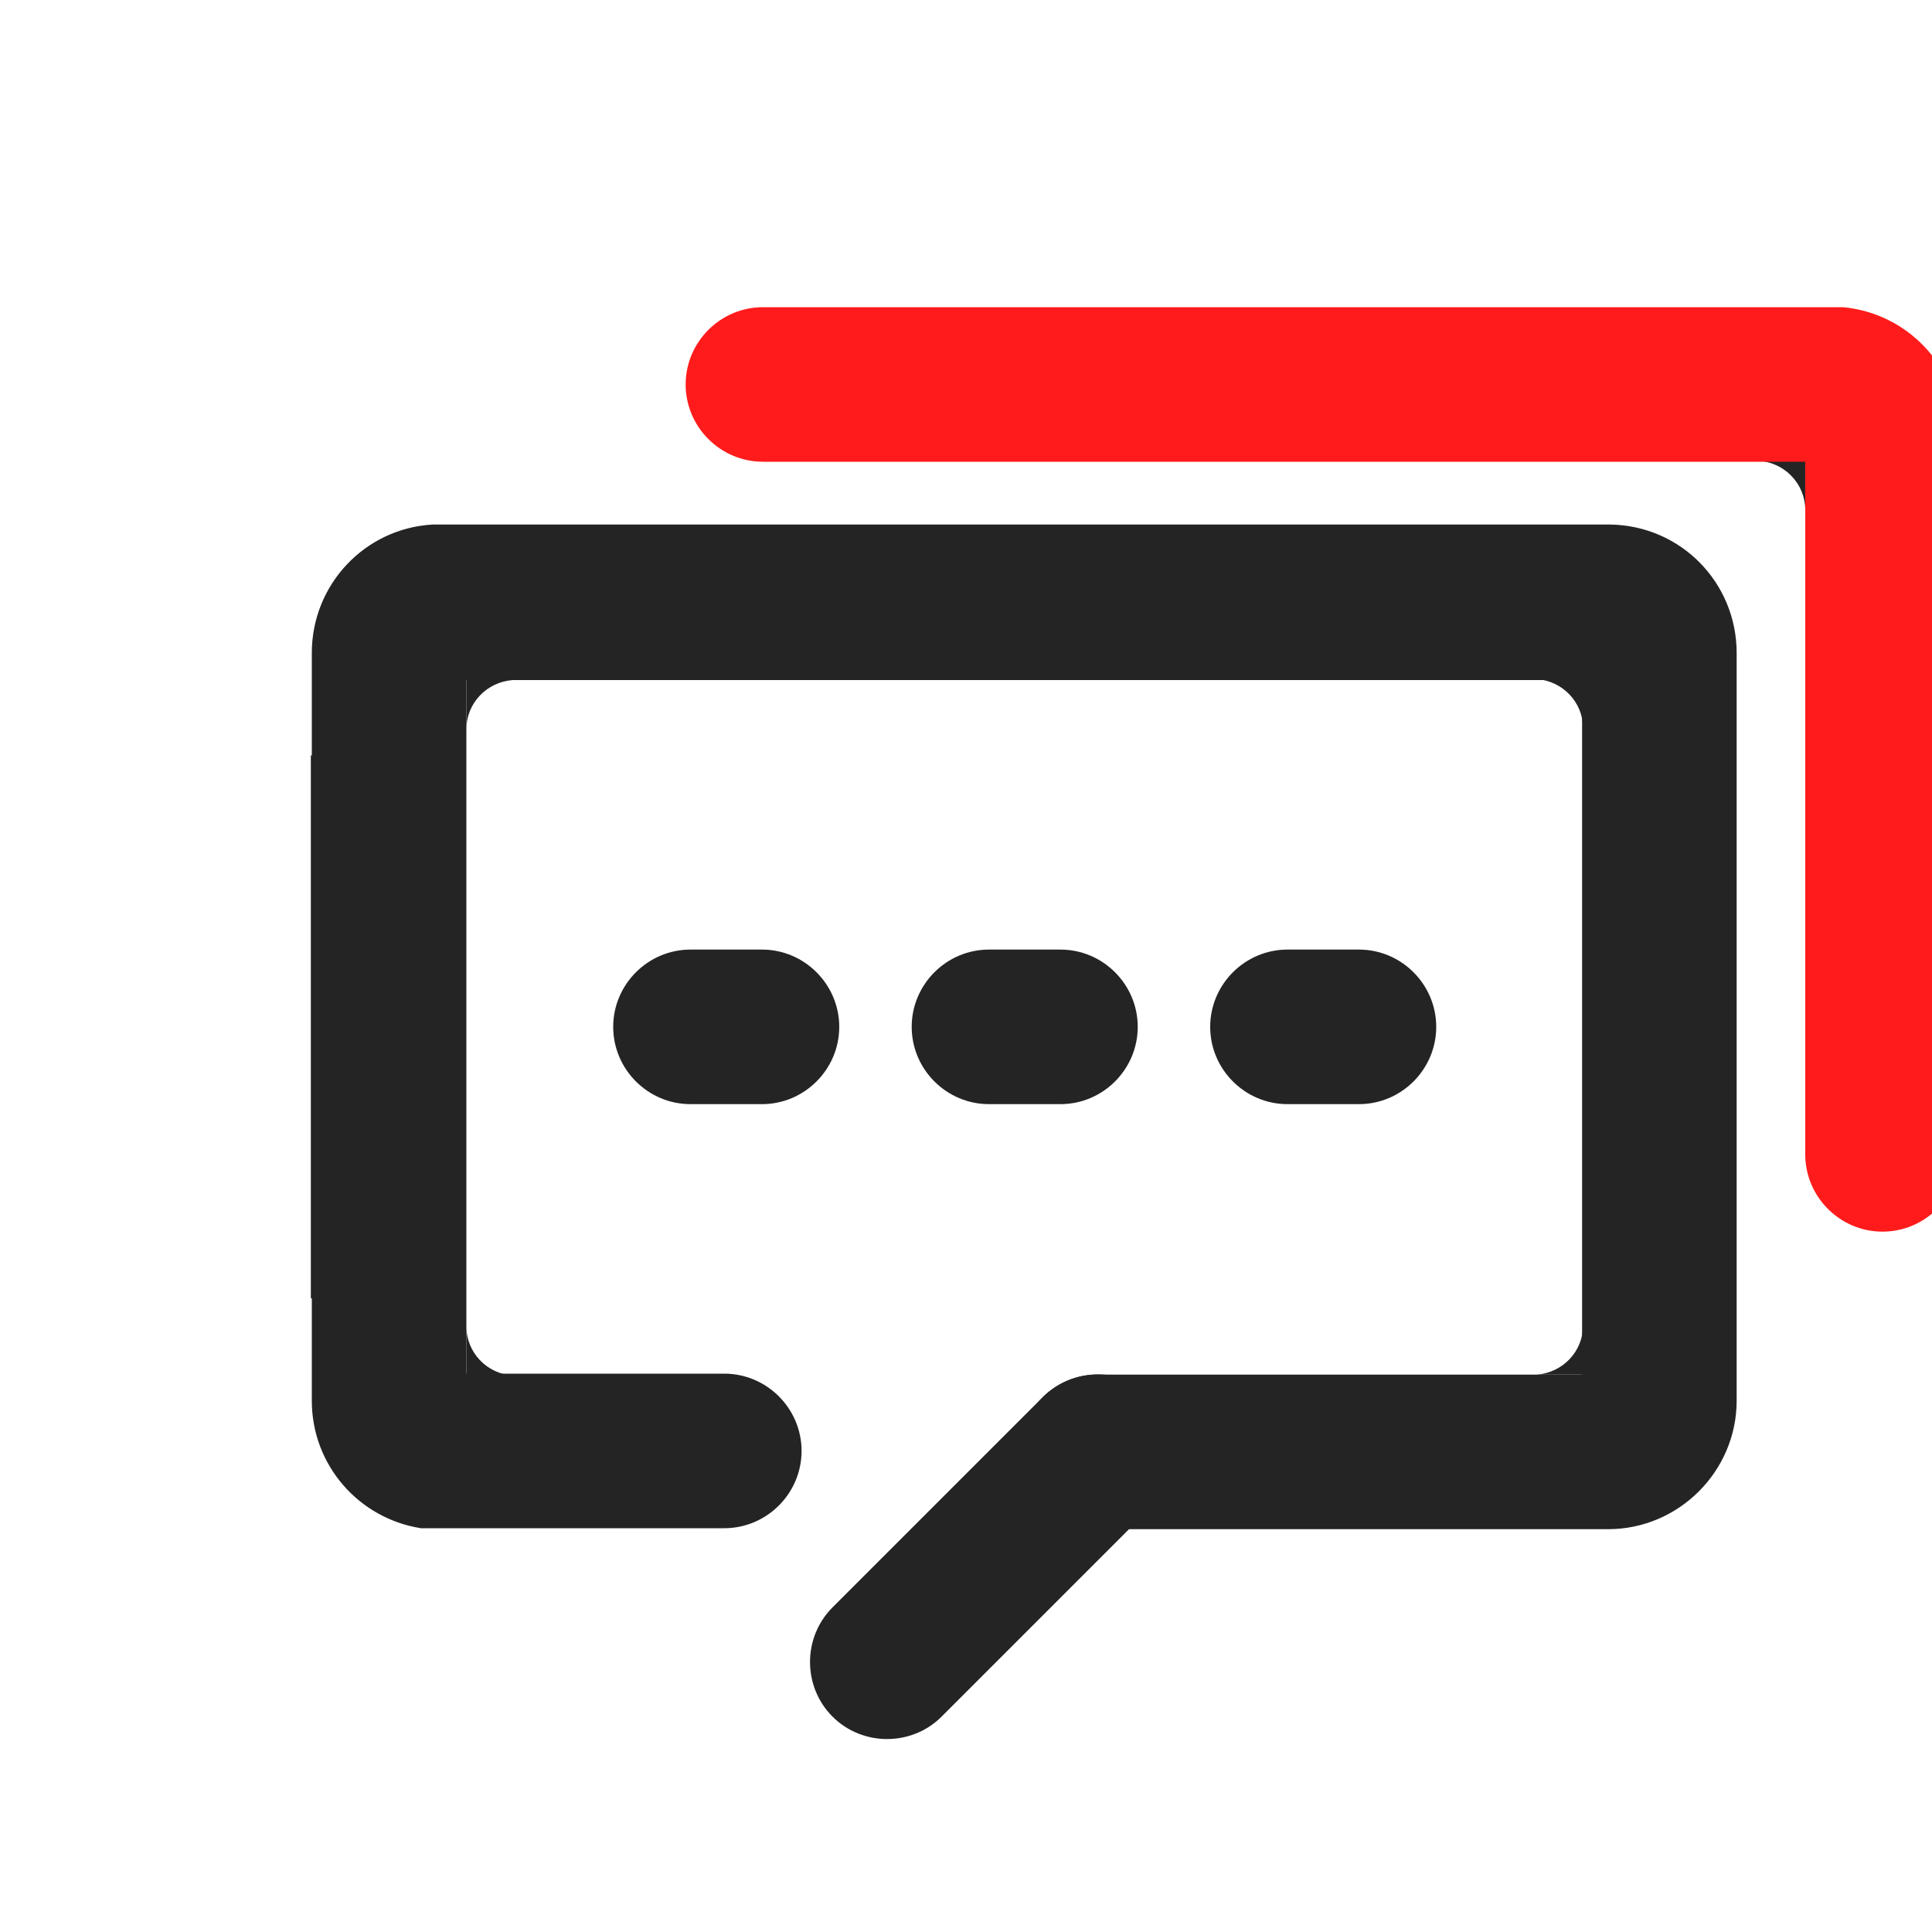
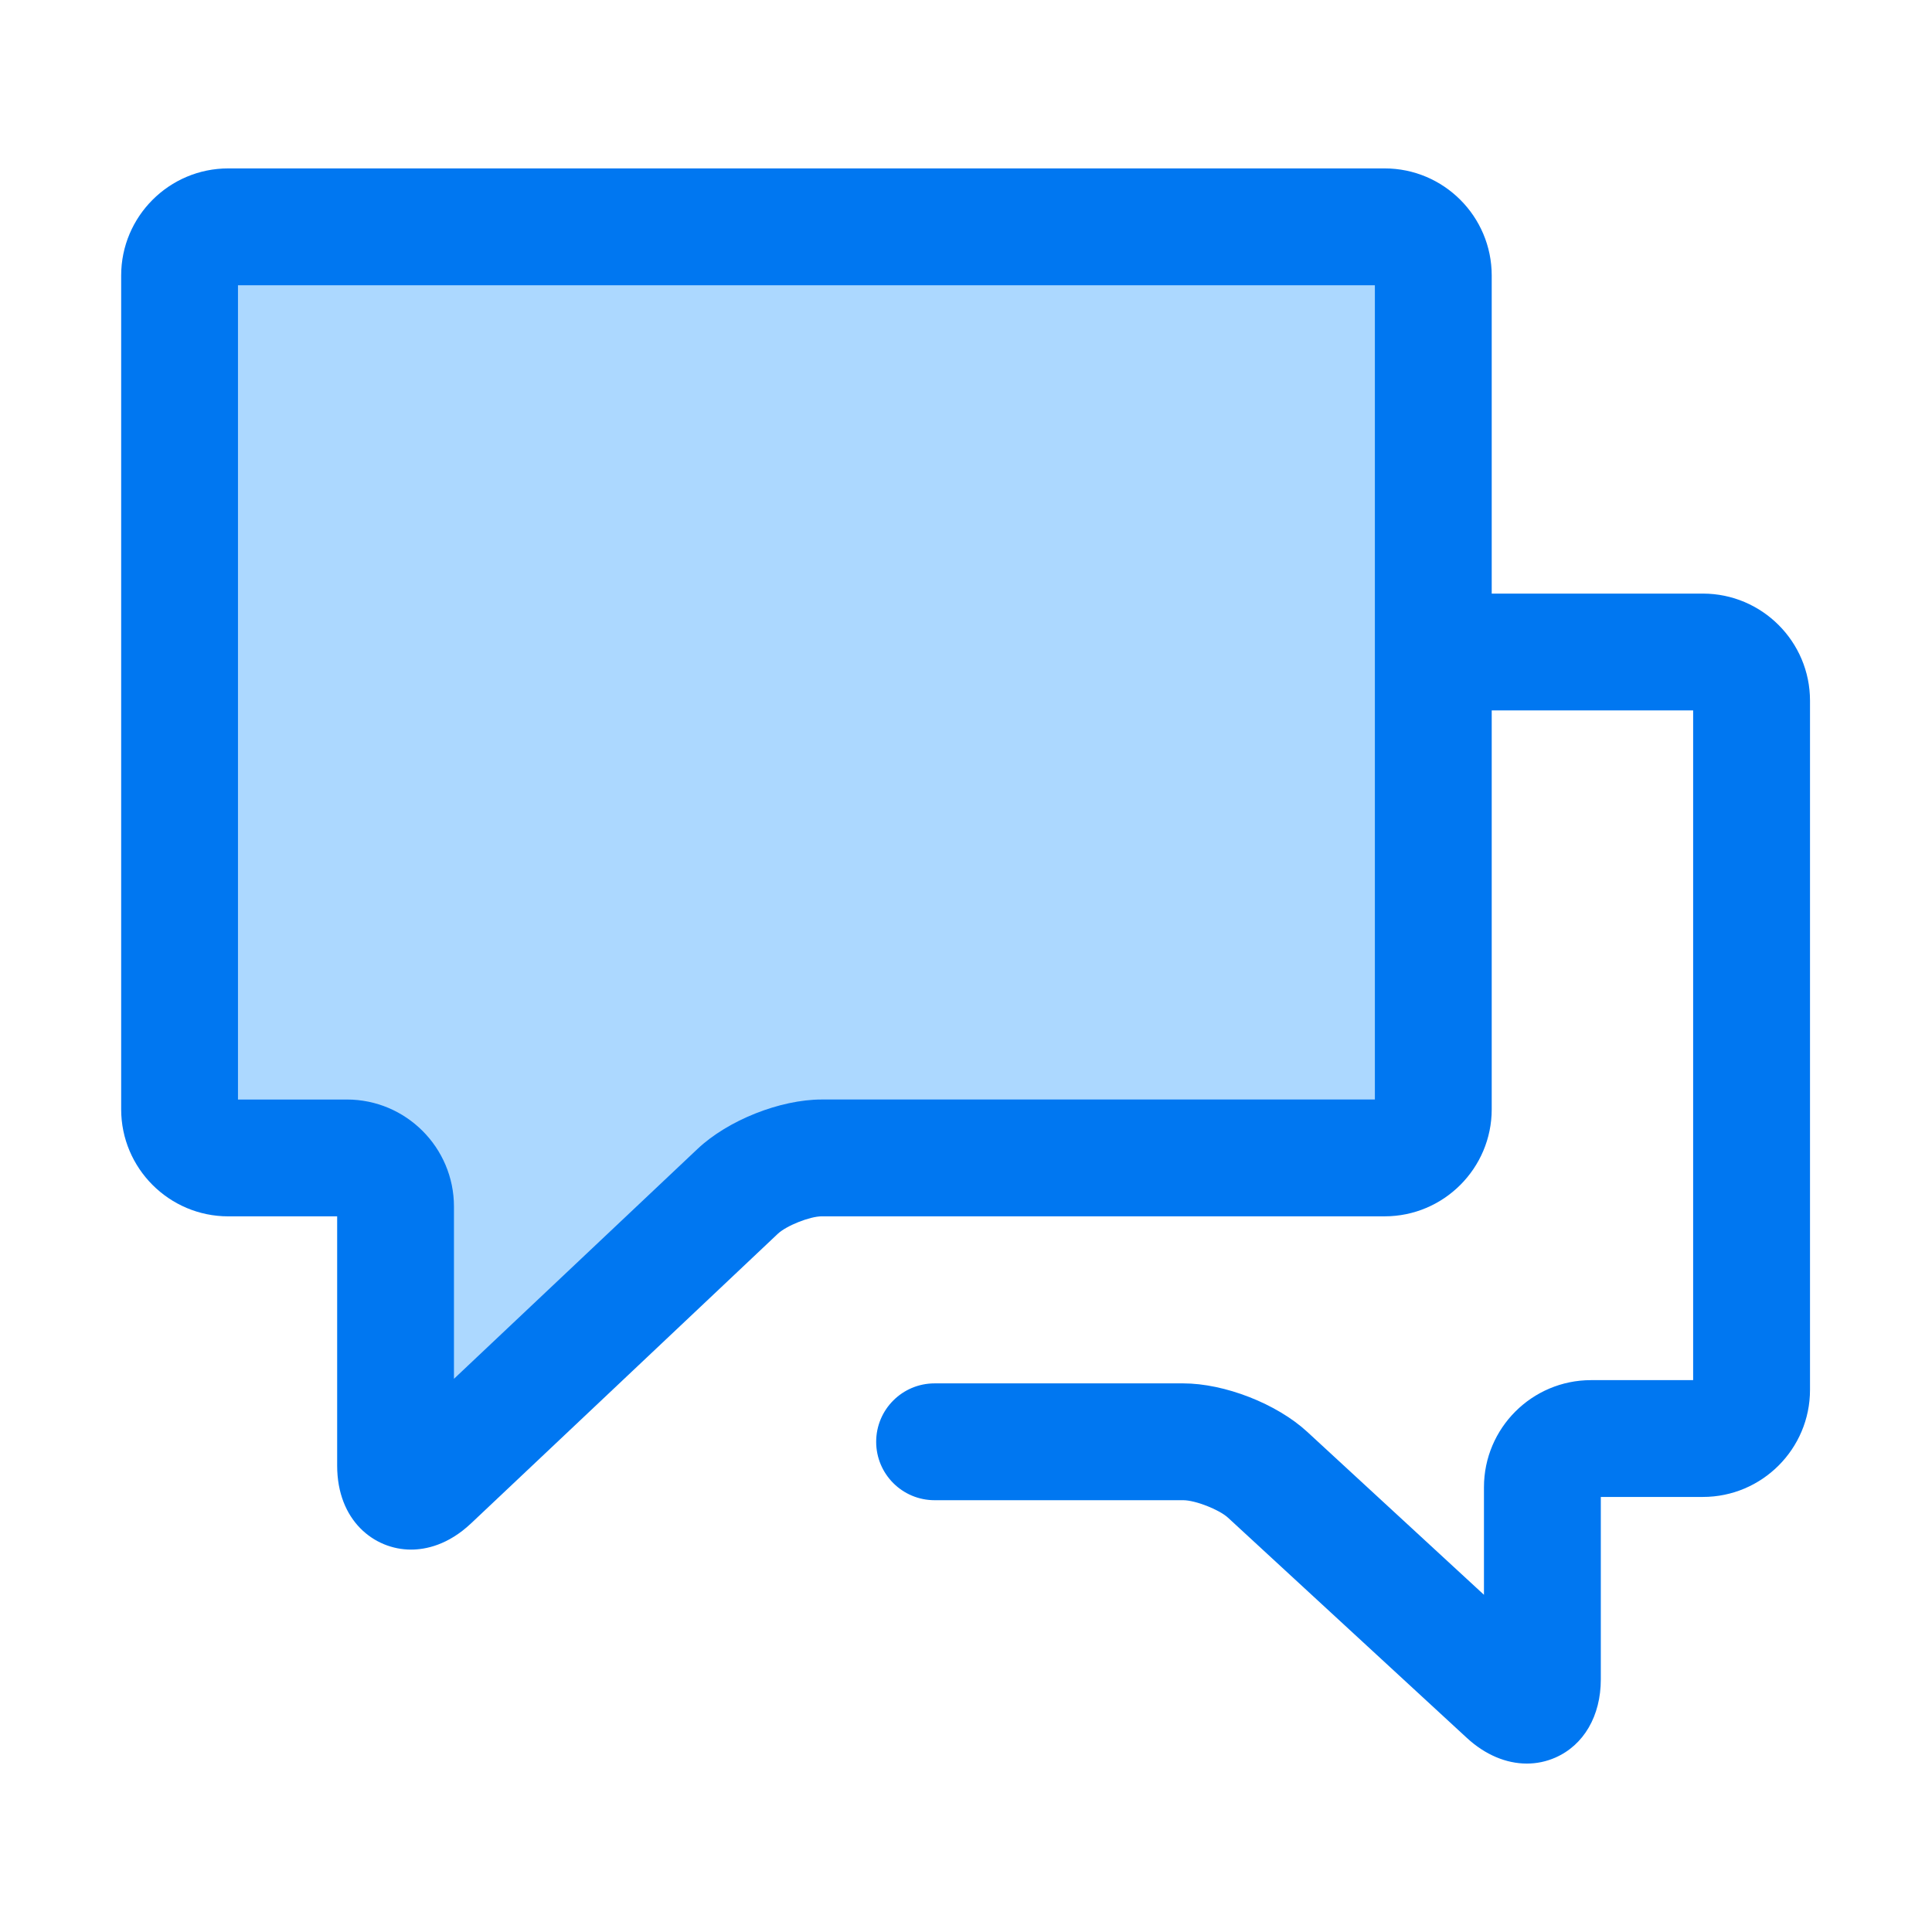
- <svg xmlns="http://www.w3.org/2000/svg" t="1710405317591" class="icon" viewBox="-90 0 1024 1024" version="1.1" p-id="17387" width="25" height="25">
-   <path d="M749.056 728.576h-40.96 16.384c13.824-1.024 24.576-12.288 24.576-26.112v26.112z m-591.872 0.512h40.96-16.384c-13.824-1.024-24.576-12.288-24.576-26.112v26.112z m591.872-369.152h-40.96 16.384c13.824 1.024 24.576 12.288 24.576 26.112v-26.112z m117.76-115.712h-40.96 16.384c13.824 1.024 24.576 12.288 24.576 26.112v-26.112zM157.184 360.448h40.96-16.384c-13.824 1.024-24.576 12.288-24.576 26.112v-26.112z m363.52 379.904c15.872 15.872 15.872 41.984 0 57.856l-111.616 111.616c-15.872 15.872-41.984 15.872-57.856 0s-15.872-41.984 0-57.856l111.616-111.616c16.384-15.872 41.984-15.872 57.856 0z m-165.888-196.096c0 22.528-18.432 40.96-40.96 40.96h-37.888c-22.528 0-40.96-18.432-40.96-40.96s18.432-40.96 40.96-40.96h37.888c22.528 0 40.96 18.432 40.96 40.96z m158.208 0c0 22.528-18.432 40.96-40.96 40.96h-37.888c-22.528 0-40.96-18.432-40.96-40.96s18.432-40.96 40.96-40.96h37.888c22.528 0 40.96 18.432 40.96 40.96z m158.208 0c0 22.528-18.432 40.96-40.96 40.96h-37.888c-22.528 0-40.96-18.432-40.96-40.96s18.432-40.96 40.96-40.96h37.888c22.528 0 40.96 18.432 40.96 40.96z" fill="#242424" p-id="17388" />
-   <path d="M707.584 810.496h54.784c37.376 0 68.096-30.72 68.096-68.096V346.112c0-37.376-29.696-67.584-67.072-68.096H139.264c-35.84 2.048-64 31.744-64 68.096v54.272h-0.512v287.744h0.512V742.4c0 34.304 25.088 62.464 57.856 67.584h160.768c22.528 0 40.96-18.432 40.96-40.96s-18.432-40.96-40.96-40.96H157.184V360.448h591.36v368.128H491.52c-22.528 0-40.96 18.432-40.96 40.96s18.432 40.96 40.96 40.96h216.064z" fill="#242424" p-id="17389" />
-   <path d="M886.784 162.816H314.368c-22.528 0-40.96 18.432-40.96 40.96s18.432 40.96 40.96 40.96h552.448v367.104c0 22.528 18.432 40.96 40.96 40.96s40.96-18.432 40.96-40.96v-384c-1.536-34.304-28.16-61.952-61.952-65.024z" fill="#FF1B1B" p-id="17390" />
+ <svg xmlns="http://www.w3.org/2000/svg" t="1685776747727" class="icon" viewBox="0 0 1024 1024" version="1.1" p-id="3277" width="30" height="30">
+   <path d="M217.85 821.32c-19.46 0-39.15-15.29-39.15-44.51V644.69h-57.73c-31.29 0-56.75-25.46-56.75-56.75V146.02c0-31.29 25.46-56.76 56.75-56.76h612.92c31.3 0 56.75 25.46 56.75 56.76v441.91c0 31.3-25.46 56.75-56.75 56.75H435.57c-6.31 0-18.73 4.94-23.32 9.26L249.67 807.42c-12.18 11.49-24.03 13.9-31.82 13.9z" fill="#0077F1" p-id="3278" />
+   <path d="M126.13 582.77h57.73c31.3 0 56.75 25.46 56.75 56.75v91.28l129.13-121.88c16.06-15.15 43.74-26.16 65.82-26.16h293.15V151.19H126.13v431.58z" fill="#ACD8FF" p-id="3279" />
+   <path d="M809.23 934.73c-10.9 0-22.05-4.65-31.7-13.54L650.89 804.43c-4.71-4.34-17.37-9.29-23.78-9.29H495.35c-17.1 0-30.96-13.86-30.96-30.96s13.86-30.96 30.96-30.96h131.76c21.96 0 49.62 10.8 65.76 25.69l93.66 86.36v-57.01c0-31.3 25.46-56.76 56.75-56.76h54.12V376.54H766.57c-17.1 0-30.97-13.86-30.97-30.96s13.87-30.96 30.97-30.96h136.01c31.29 0 56.76 25.46 56.76 56.75v365.28c0 31.29-25.46 56.76-56.76 56.76h-54.12v96.71c0 19.34-9.01 34.83-24.11 41.45a37.435 37.435 0 0 1-15.12 3.16z m0 0" fill="#0077F1" p-id="3280" />
</svg>
